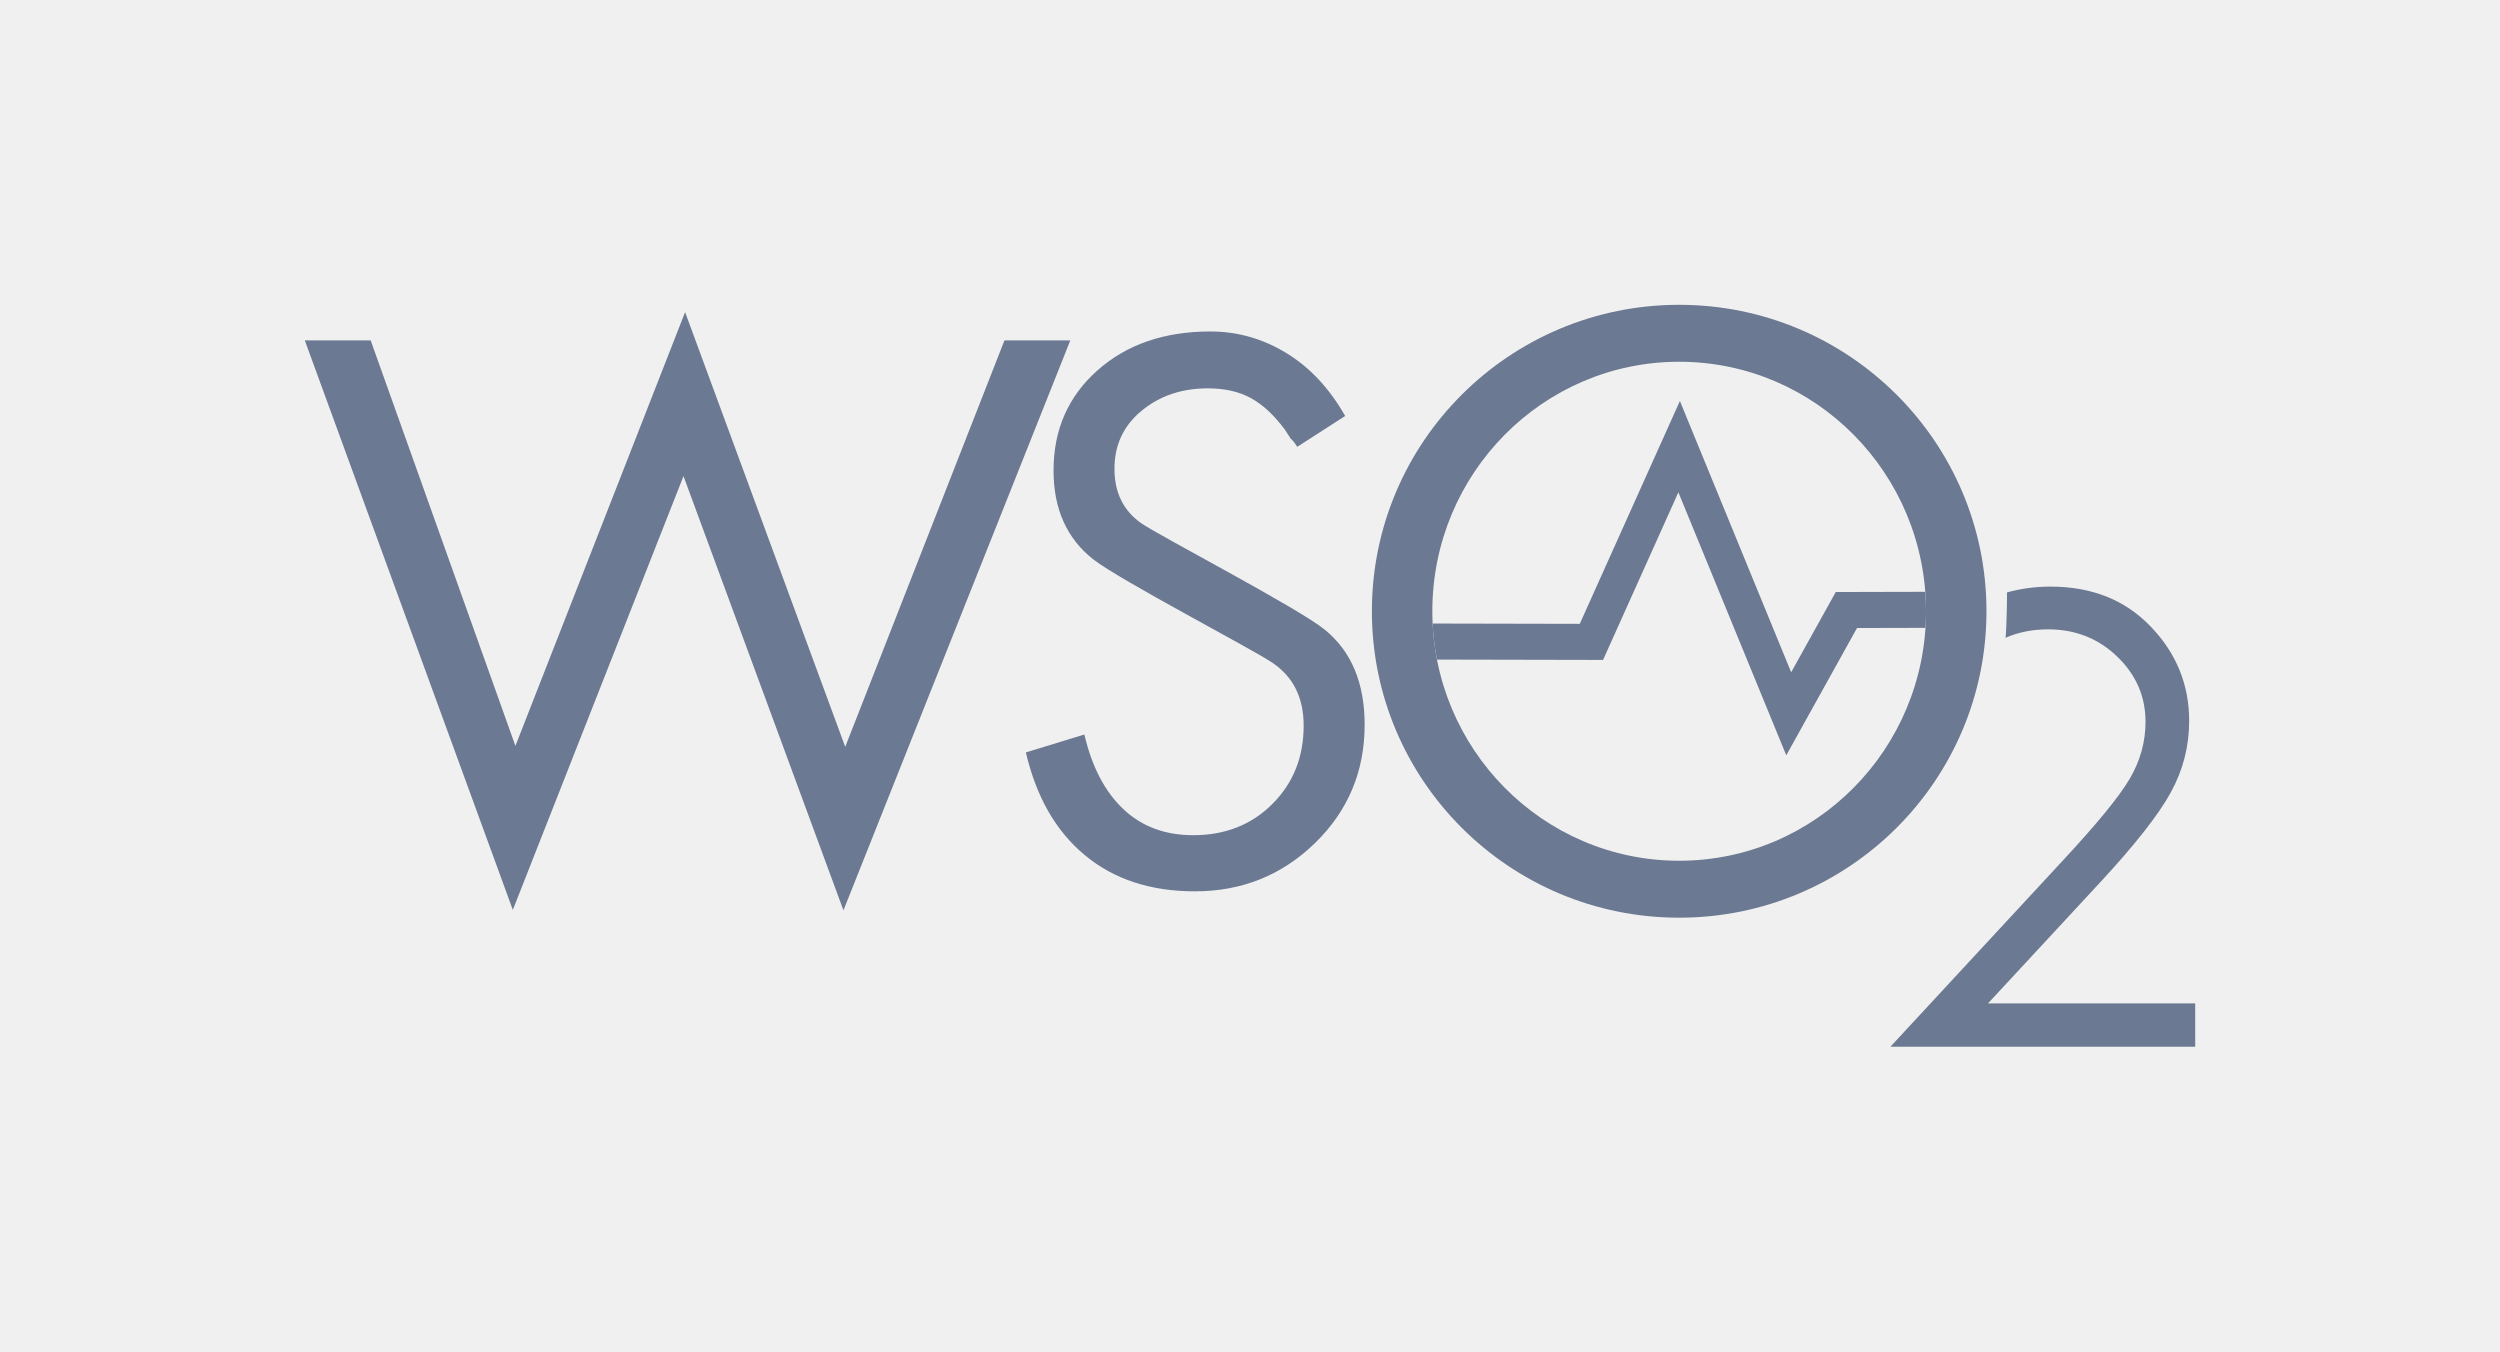
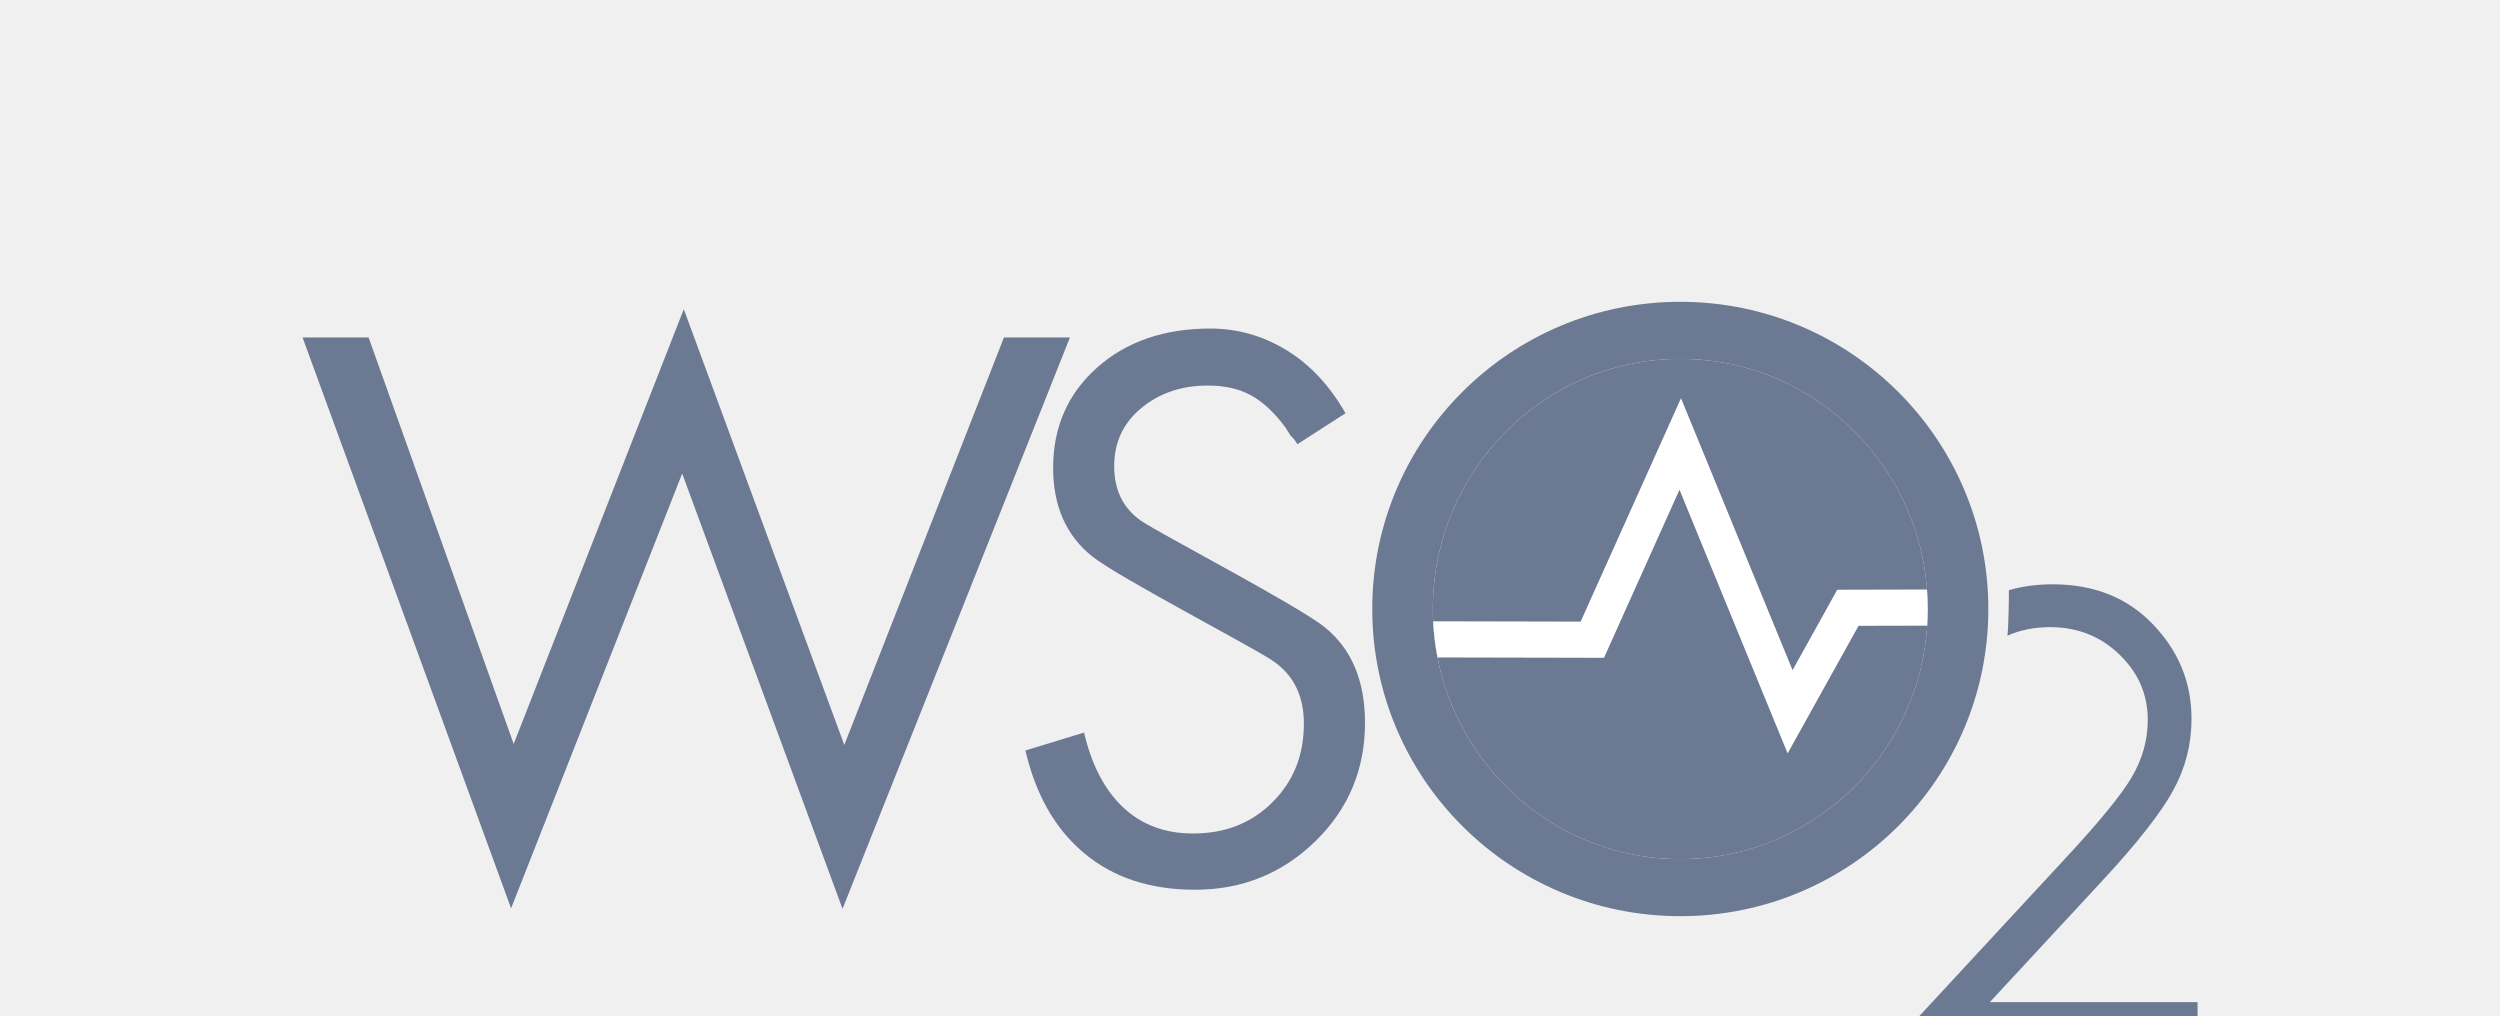
- <svg xmlns="http://www.w3.org/2000/svg" version="1.1" x="0px" y="0px" viewBox="0 0 198.372 107.244" xml:space="preserve">
+ <svg xmlns="http://www.w3.org/2000/svg" version="1.1" x="0px" y="0px" viewBox="0 0 246.065 100" xml:space="preserve" id="svg5">
+   <defs id="defs5" />
  <g id="Layer_3">
</g>
  <g id="Layer_1">
-     <g>
-       <polygon points="79.703,27.009 67.067,59.263 54.362,24.768 40.897,59.186 29.412,27.009 24.186,27.009 40.692,72.198    54.235,37.779 66.927,72.235 84.928,27.009" fill="#6C7993" />
-       <path d="M105.125,49.968c-2.108-1.723-13.148-7.458-14.568-8.45c-1.415-0.989-2.126-2.429-2.126-4.319    c0-1.893,0.721-3.43,2.16-4.61c1.439-1.188,3.19-1.774,5.253-1.774c1.33,0,2.466,0.256,3.415,0.775    c0.945,0.517,1.848,1.357,2.705,2.517l0.454,0.704c0.126,0.091,0.302,0.306,0.517,0.644l3.803-2.447    c-1.247-2.193-2.803-3.858-4.676-4.999c-1.867-1.138-3.878-1.707-6.023-1.707c-3.654,0-6.644,1.029-8.965,3.093    c-2.318,2.063-3.477,4.711-3.477,7.936c0,3.048,1.048,5.403,3.154,7.055c2.109,1.654,12.614,7.107,14.246,8.225    c1.634,1.115,2.447,2.769,2.447,4.963c0,2.493-0.821,4.563-2.479,6.215c-1.656,1.659-3.753,2.483-6.283,2.483    c-2.234,0-4.081-0.687-5.541-2.064c-1.462-1.377-2.496-3.346-3.097-5.926l-4.642,1.421c0.404,1.74,0.996,3.291,1.76,4.642    c0.786,1.378,1.757,2.548,2.916,3.508c2.298,1.916,5.21,2.873,8.736,2.873c3.738,0,6.915-1.283,9.539-3.838    c2.618-2.557,3.93-5.683,3.93-9.382C108.284,54.199,107.232,51.683,105.125,49.968z" fill="#6C7993" />
-       <path d="M159.251,47.01c1.083-0.308,2.234-0.463,3.463-0.463c3.275,0,5.927,1.06,7.948,3.177c2.028,2.11,3.046,4.602,3.046,7.474    c0,2.019-0.486,3.91-1.458,5.678c-0.965,1.766-2.847,4.166-5.643,7.179l-8.861,9.563h16.441v3.44H150l13.609-14.696    c2.757-2.961,4.554-5.151,5.388-6.579c0.834-1.424,1.248-2.931,1.248-4.508c0-2.003-0.745-3.729-2.244-5.171    c-1.491-1.441-3.321-2.166-5.486-2.166c-1.238,0-2.361,0.225-3.375,0.673C159.229,49.747,159.261,47.332,159.251,47.01z" fill="#6C7993" />
-       <g>
-         <path d="M133.241,24.186c-13.466,0-24.383,10.887-24.383,24.316s10.917,24.316,24.383,24.316     c13.466,0,24.383-10.887,24.383-24.316S146.707,24.186,133.241,24.186z M133.241,68.299c-10.818,0-19.587-8.863-19.587-19.797     s8.77-19.797,19.587-19.797c10.818,0,19.587,8.863,19.587,19.797S144.059,68.299,133.241,68.299z" fill="#6C7993" />
-         <path d="M152.764,46.959l-7.098,0.017l-3.539,6.368l-8.83-21.526l-7.944,17.683l-11.675-0.025     c0.047,0.974,0.165,1.929,0.346,2.861l13.177,0.028l5.976-13.301l8.561,20.869l5.613-10.1l5.43-0.013     c0.028-0.436,0.048-0.875,0.048-1.318C152.828,47.982,152.803,47.469,152.764,46.959z" fill="#6C7993" />
+     <g id="g5">
+       <polygon fill="#FF7300" points="98.814,33.216 83.101,73.322 67.303,30.43 50.56,73.226 36.279,33.216 29.781,33.216     50.305,89.405 67.145,46.608 82.926,89.452 105.31,33.216   " id="polygon1" style="fill:#6c7993;fill-opacity:1" />
+       <path fill="#FF7300" d="M130.424,61.764c-2.621-2.142-16.349-9.274-18.115-10.507c-1.76-1.229-2.644-3.02-2.644-5.371    c0-2.354,0.897-4.265,2.686-5.733c1.789-1.477,3.967-2.206,6.532-2.206c1.654,0,3.067,0.318,4.246,0.964    c1.175,0.643,2.298,1.687,3.364,3.13l0.565,0.876c0.157,0.113,0.376,0.38,0.643,0.801l4.729-3.042    c-1.55-2.727-3.486-4.797-5.814-6.216c-2.321-1.414-4.822-2.123-7.489-2.123c-4.544,0-8.262,1.279-11.148,3.846    c-2.882,2.565-4.323,5.858-4.323,9.868c0,3.79,1.303,6.718,3.922,8.773c2.622,2.056,15.685,8.837,17.715,10.227    c2.032,1.387,3.043,3.444,3.043,6.171c0,3.1-1.021,5.674-3.082,7.728c-2.059,2.063-4.666,3.088-7.813,3.088    c-2.777,0-5.075-0.854-6.89-2.567c-1.818-1.712-3.104-4.161-3.851-7.369l-5.773,1.766c0.503,2.164,1.238,4.092,2.188,5.771    c0.977,1.714,2.185,3.168,3.626,4.362c2.857,2.382,6.478,3.573,10.863,3.573c4.648,0,8.598-1.595,11.862-4.772    c3.256-3.18,4.886-7.067,4.886-11.666C134.352,67.025,133.044,63.897,130.424,61.764z" id="path1" style="fill:#6c7993;fill-opacity:1" />
+       <path d="M197.726,58.086c1.347-0.383,2.777-0.576,4.306-0.576c4.072,0,7.37,1.318,9.883,3.951    c2.522,2.623,3.787,5.723,3.787,9.294c0,2.51-0.604,4.862-1.813,7.06c-1.2,2.196-3.54,5.18-7.017,8.927l-11.019,11.892h20.443    v4.277h-30.074l16.922-18.273c3.428-3.681,5.663-6.405,6.699-8.181c1.037-1.771,1.552-3.645,1.552-5.606    c0-2.491-0.927-4.637-2.79-6.43c-1.854-1.792-4.129-2.694-6.822-2.694c-1.54,0-2.936,0.28-4.197,0.837    C197.699,61.49,197.74,58.486,197.726,58.086z" id="path2" style="fill:#6c7993;fill-opacity:1" />
+       <g id="g4">
+         <ellipse fill-rule="evenodd" clip-rule="evenodd" fill="#FF7300" cx="165.385" cy="59.941" rx="24.356" ry="24.616" id="ellipse2" style="fill:#6c7993;fill-opacity:1" />
+         <path d="M165.385,29.706c-16.745,0-30.319,13.537-30.319,30.235s13.574,30.235,30.319,30.235     c16.744,0,30.319-13.537,30.319-30.235S182.129,29.706,165.385,29.706z M165.385,84.557c-13.451,0-24.356-11.021-24.356-24.616     s10.905-24.616,24.356-24.616s24.356,11.021,24.356,24.616S178.836,84.557,165.385,84.557z" id="path3" style="fill:#6c7993;fill-opacity:1" />
+         <path fill="#FFFFFF" d="M189.66,58.023l-8.826,0.021l-4.4,7.918l-10.98-26.767l-9.878,21.988l-14.517-0.031     c0.058,1.211,0.205,2.399,0.431,3.558l16.385,0.035l7.43-16.54l10.645,25.949l6.979-12.558l6.752-0.016     c0.035-0.542,0.06-1.088,0.06-1.639C189.741,59.295,189.708,58.657,189.66,58.023z" id="path4" />
      </g>
    </g>
  </g>
  <g id="menu">
</g>
</svg>
